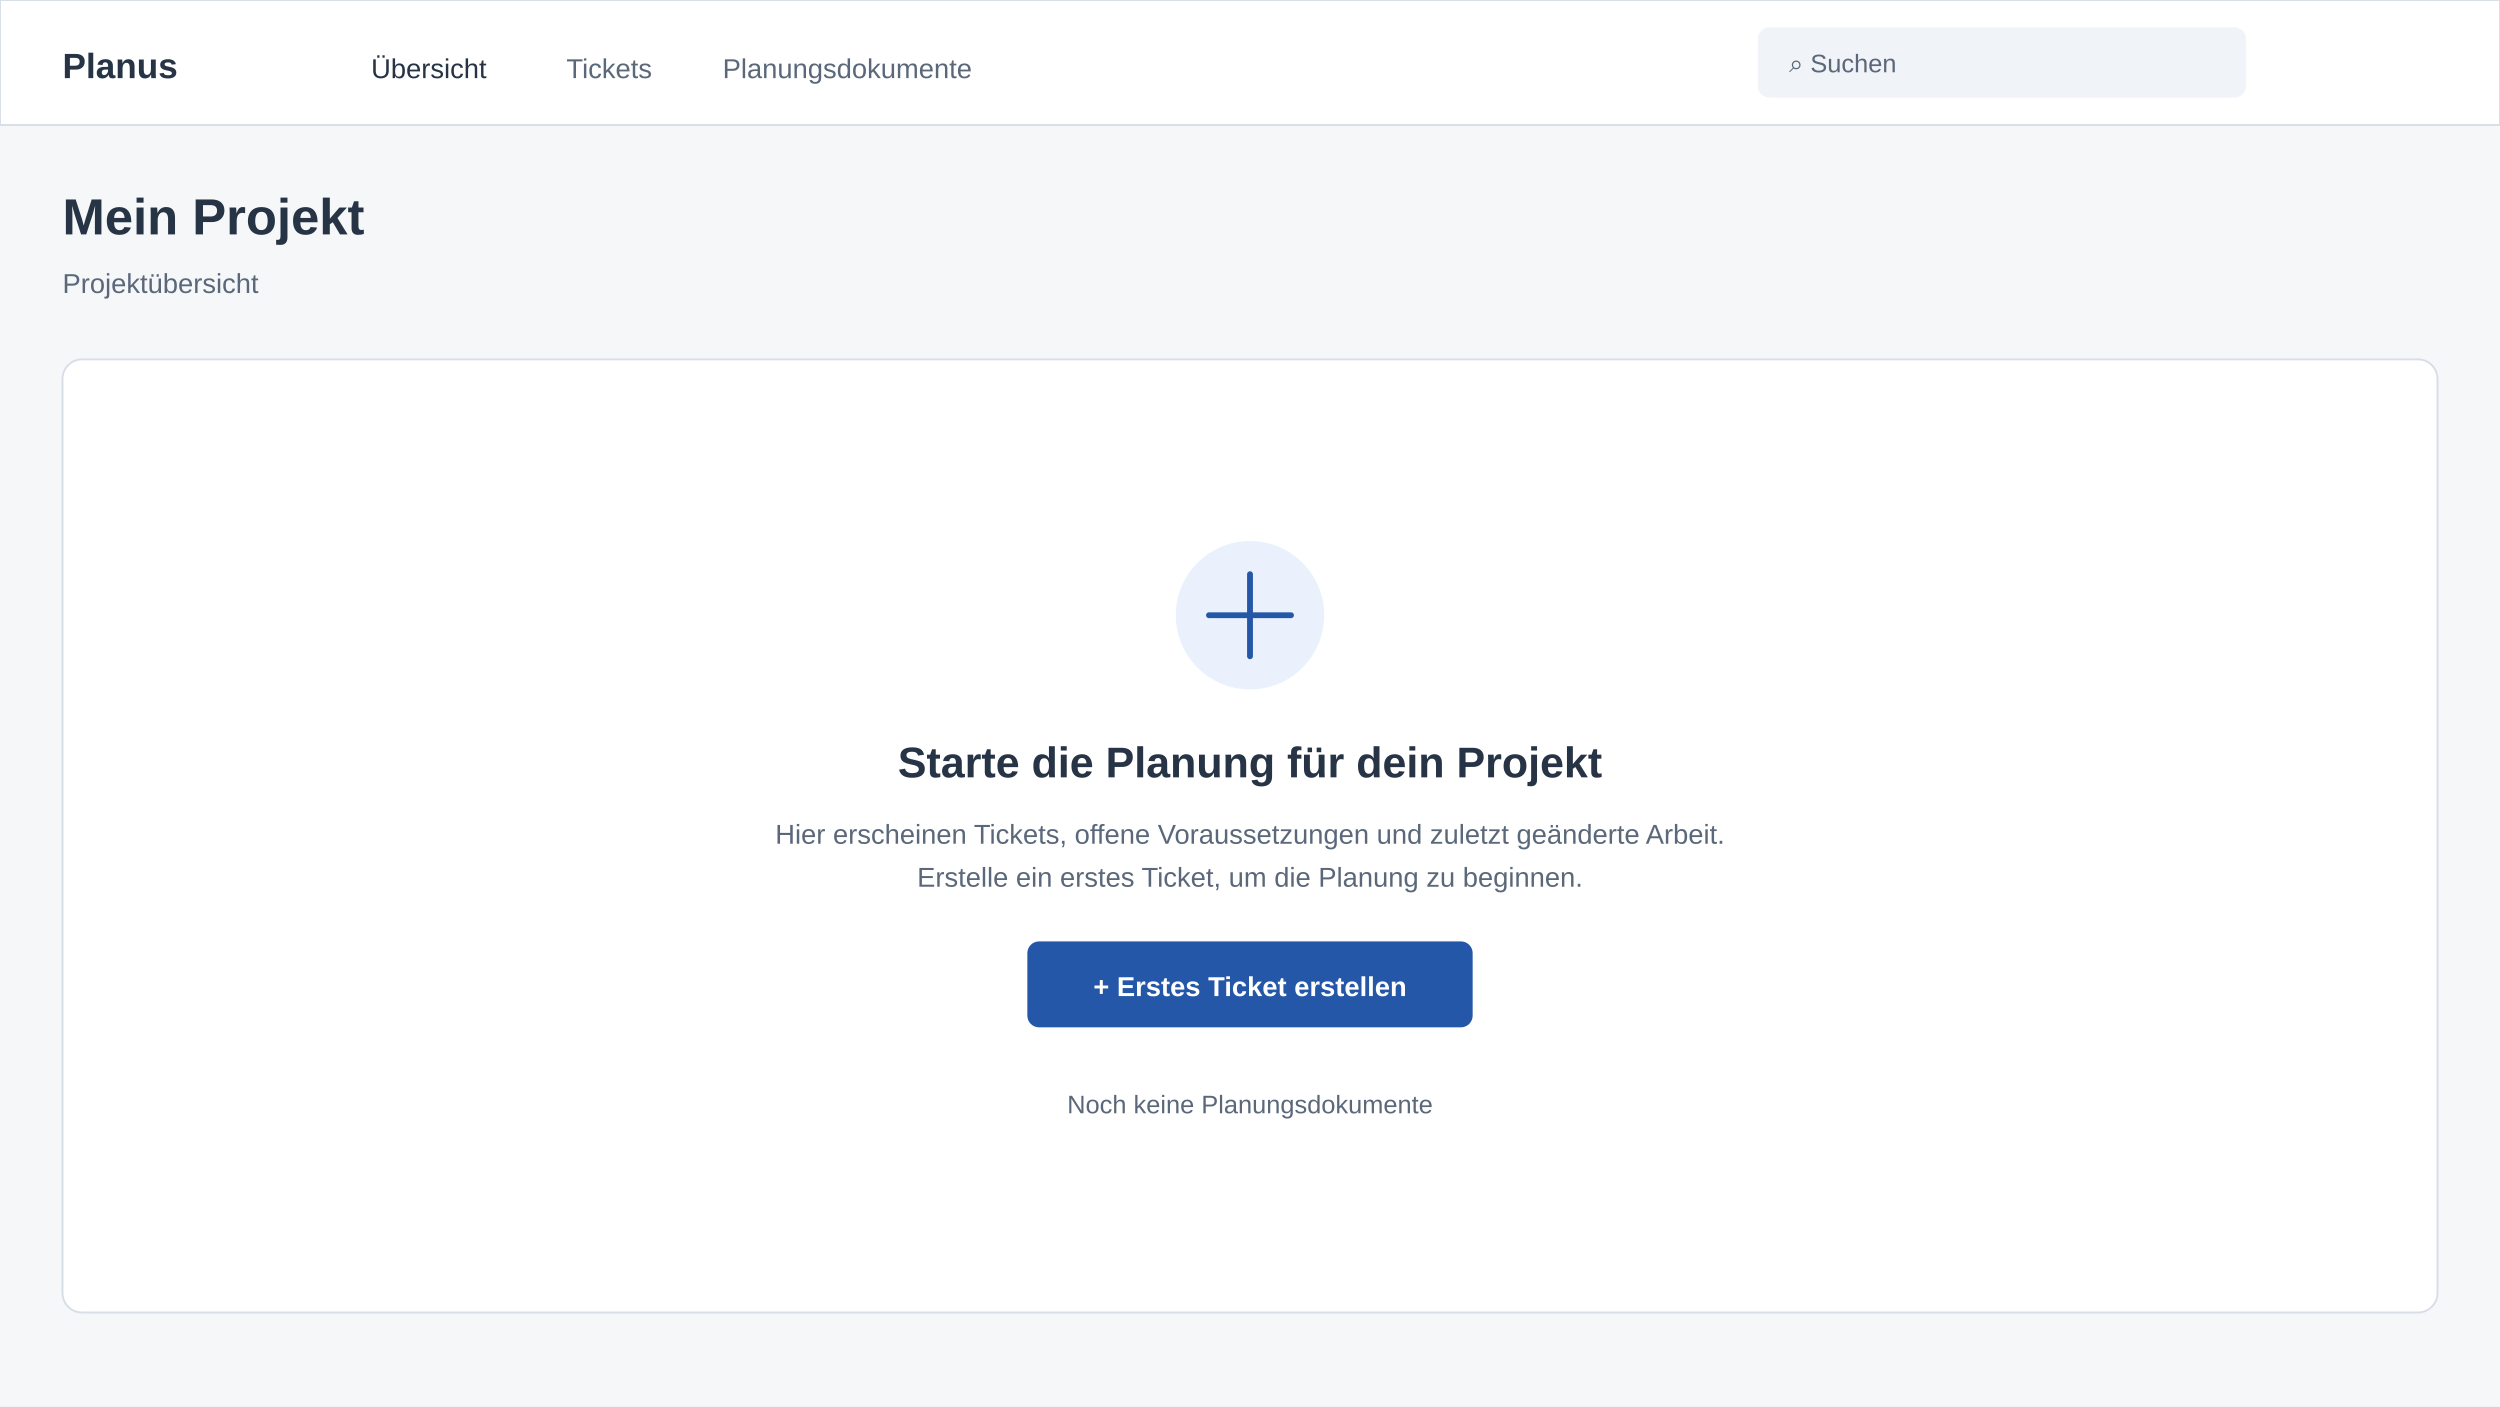
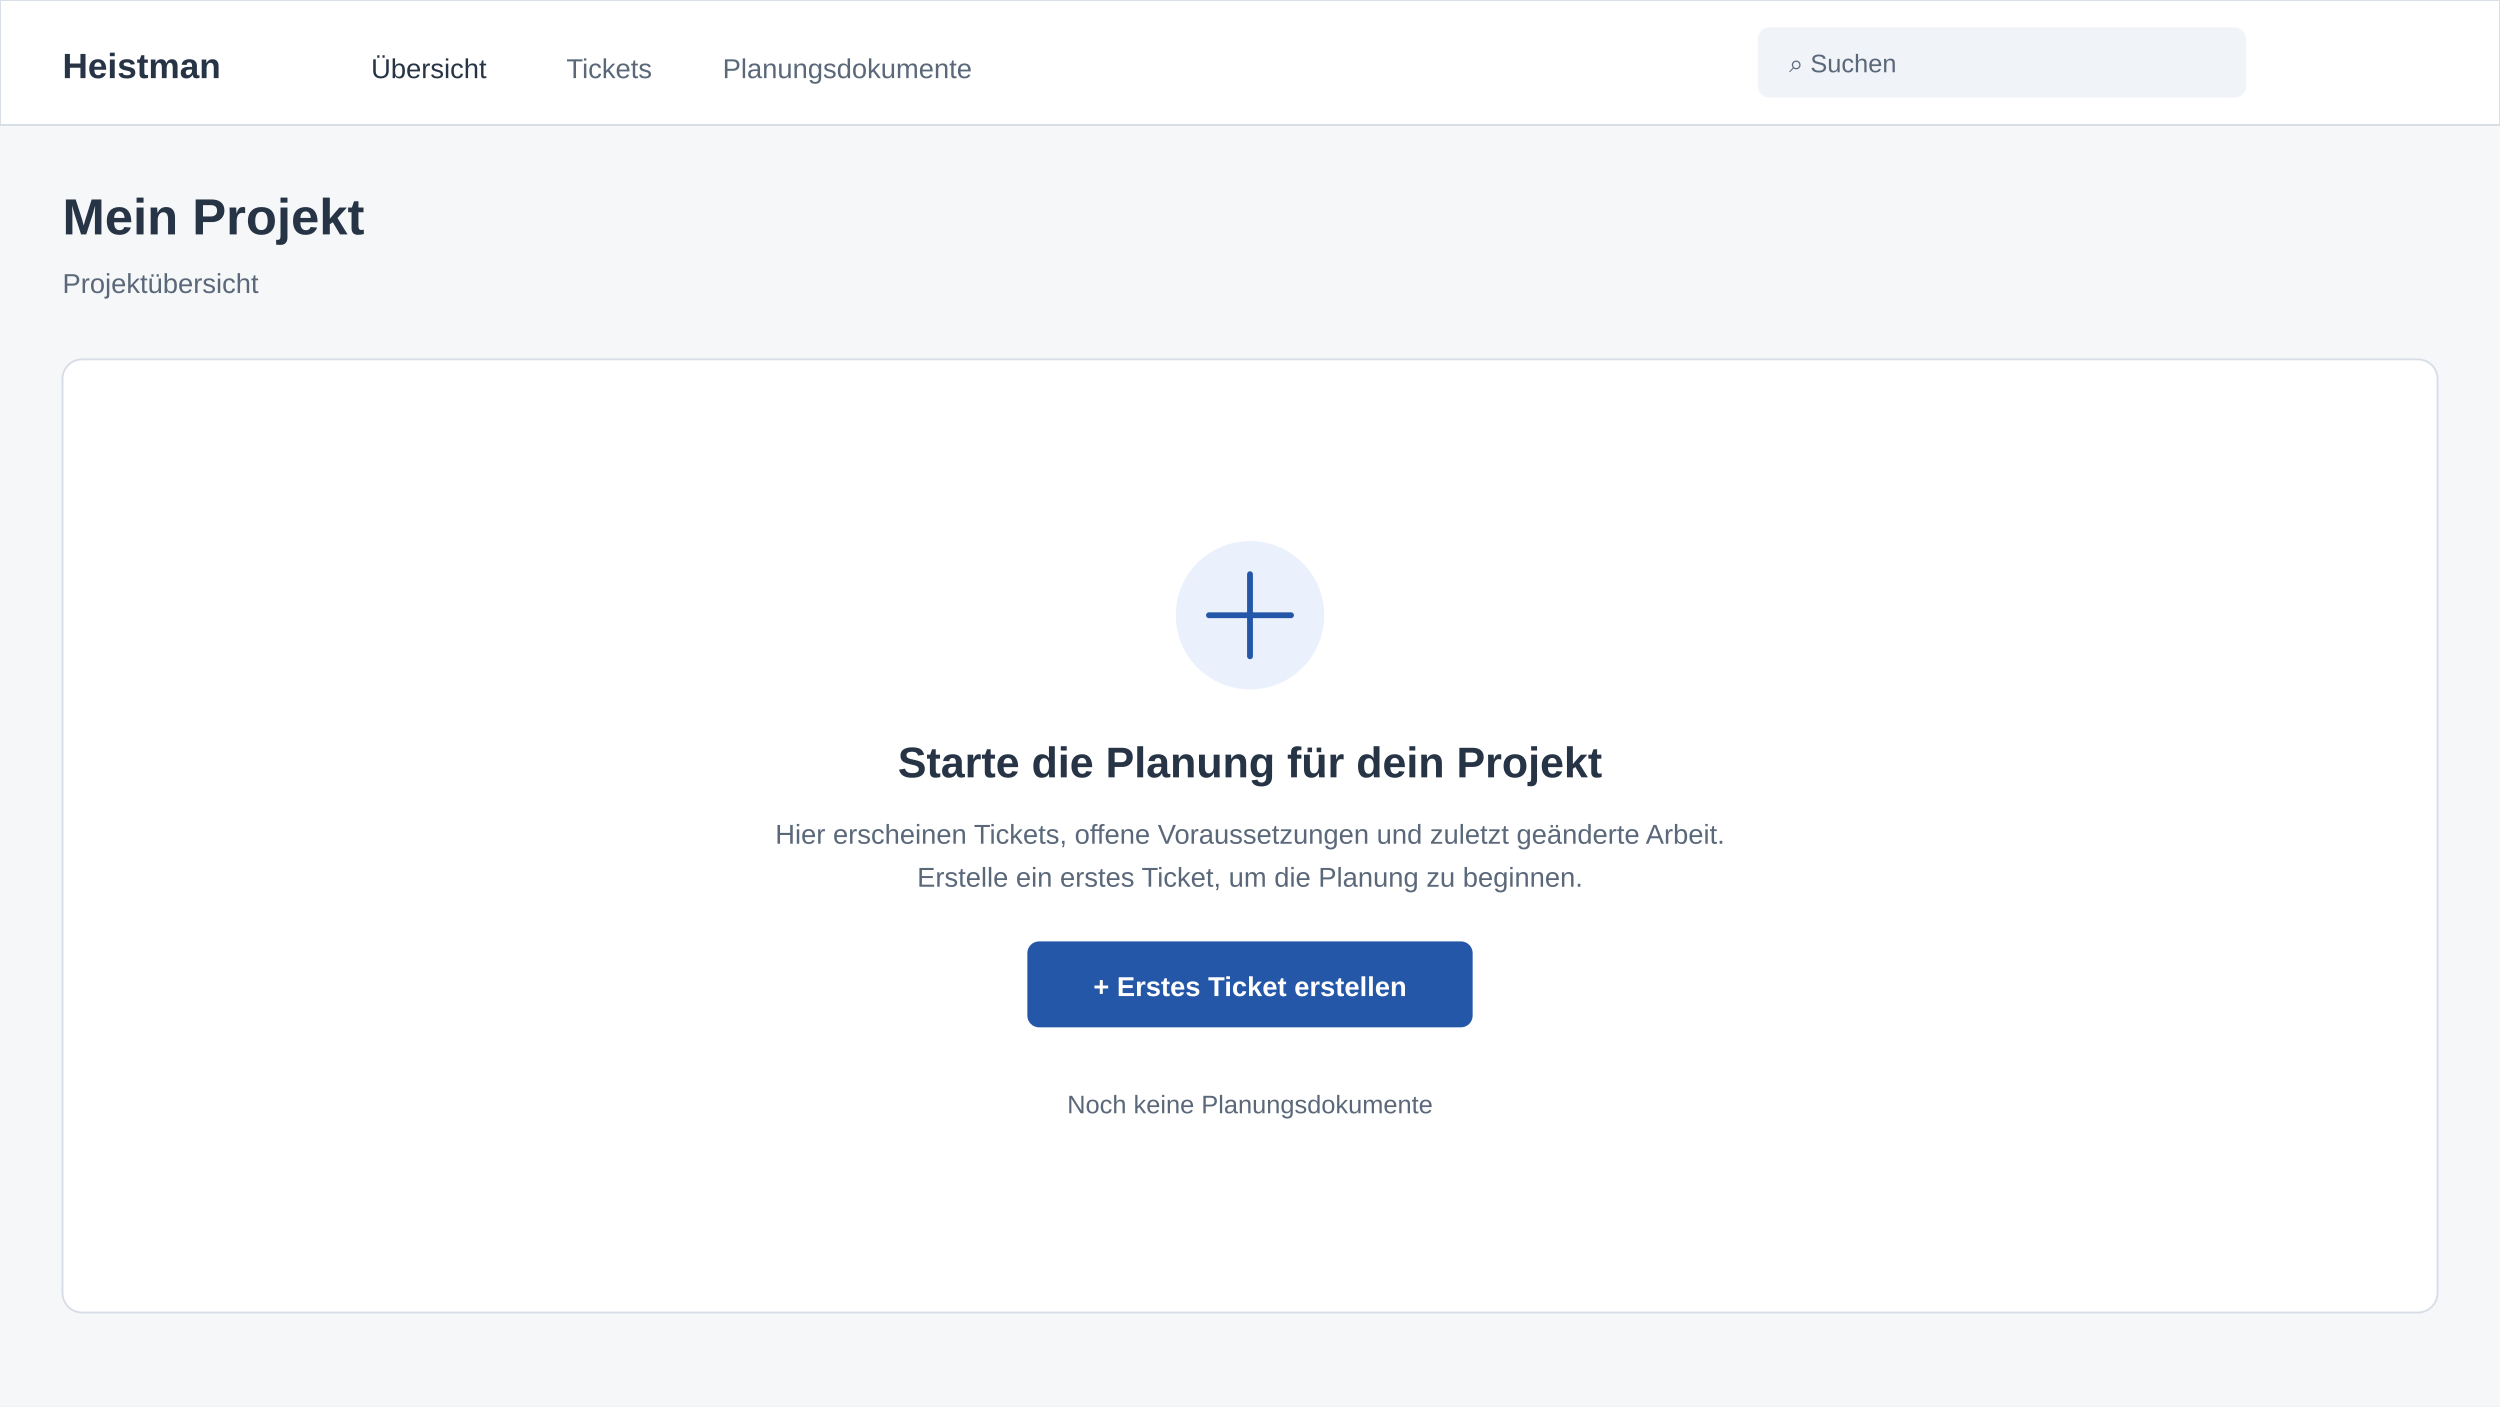
<svg xmlns="http://www.w3.org/2000/svg" width="1280" height="720" viewBox="0 0 1280 720">
  <rect width="1280" height="720" fill="#F6F7F9" />
  <rect x="0" y="0" width="1280" height="64" fill="#fff" stroke="#D8DEE7" />
-   <text x="32" y="40" font-family="Arial,sans-serif" font-size="18" font-weight="700" fill="#263445">Planus</text>
+   <text x="32" y="40" font-family="Arial,sans-serif" font-size="18" font-weight="700" fill="#263445">Heistman</text>
  <text x="190" y="40" font-family="Arial,sans-serif" font-size="14" fill="#263445">Übersicht</text>
  <text x="290" y="40" font-family="Arial,sans-serif" font-size="14" fill="#5A687A">Tickets</text>
  <text x="370" y="40" font-family="Arial,sans-serif" font-size="14" fill="#5A687A">Planungsdokumente</text>
  <rect x="900" y="14" width="250" height="36" rx="6" fill="#F0F3F7" />
  <text x="916" y="37" font-family="Arial,sans-serif" font-size="13" fill="#5A687A">⌕  Suchen</text>
  <text x="32" y="120" font-family="Arial,sans-serif" font-size="26" font-weight="700" fill="#263445">Mein Projekt</text>
  <text x="32" y="150" font-family="Arial,sans-serif" font-size="14" fill="#5A687A">Projektübersicht</text>
  <rect x="32" y="184" width="1216" height="488" rx="10" fill="#fff" stroke="#D8DEE7" />
  <circle cx="640" cy="315" r="38" fill="#EAF1FD" />
  <path d="M640 294v42M619 315h42" stroke="#2457A7" stroke-width="3" stroke-linecap="round" />
  <text x="640" y="398" text-anchor="middle" font-family="Arial,sans-serif" font-size="22" font-weight="700" fill="#263445">Starte die Planung für dein Projekt</text>
  <text x="640" y="432" text-anchor="middle" font-family="Arial,sans-serif" font-size="14" fill="#5A687A">Hier erscheinen Tickets, offene Voraussetzungen und zuletzt geänderte Arbeit.</text>
  <text x="640" y="454" text-anchor="middle" font-family="Arial,sans-serif" font-size="14" fill="#5A687A">Erstelle ein erstes Ticket, um die Planung zu beginnen.</text>
  <rect x="526" y="482" width="228" height="44" rx="6" fill="#2457A7" />
  <text x="640" y="510" text-anchor="middle" font-family="Arial,sans-serif" font-size="14" font-weight="700" fill="#fff">+  Erstes Ticket erstellen</text>
  <text x="640" y="570" text-anchor="middle" font-family="Arial,sans-serif" font-size="13" fill="#5A687A">Noch keine Planungsdokumente</text>
</svg>
